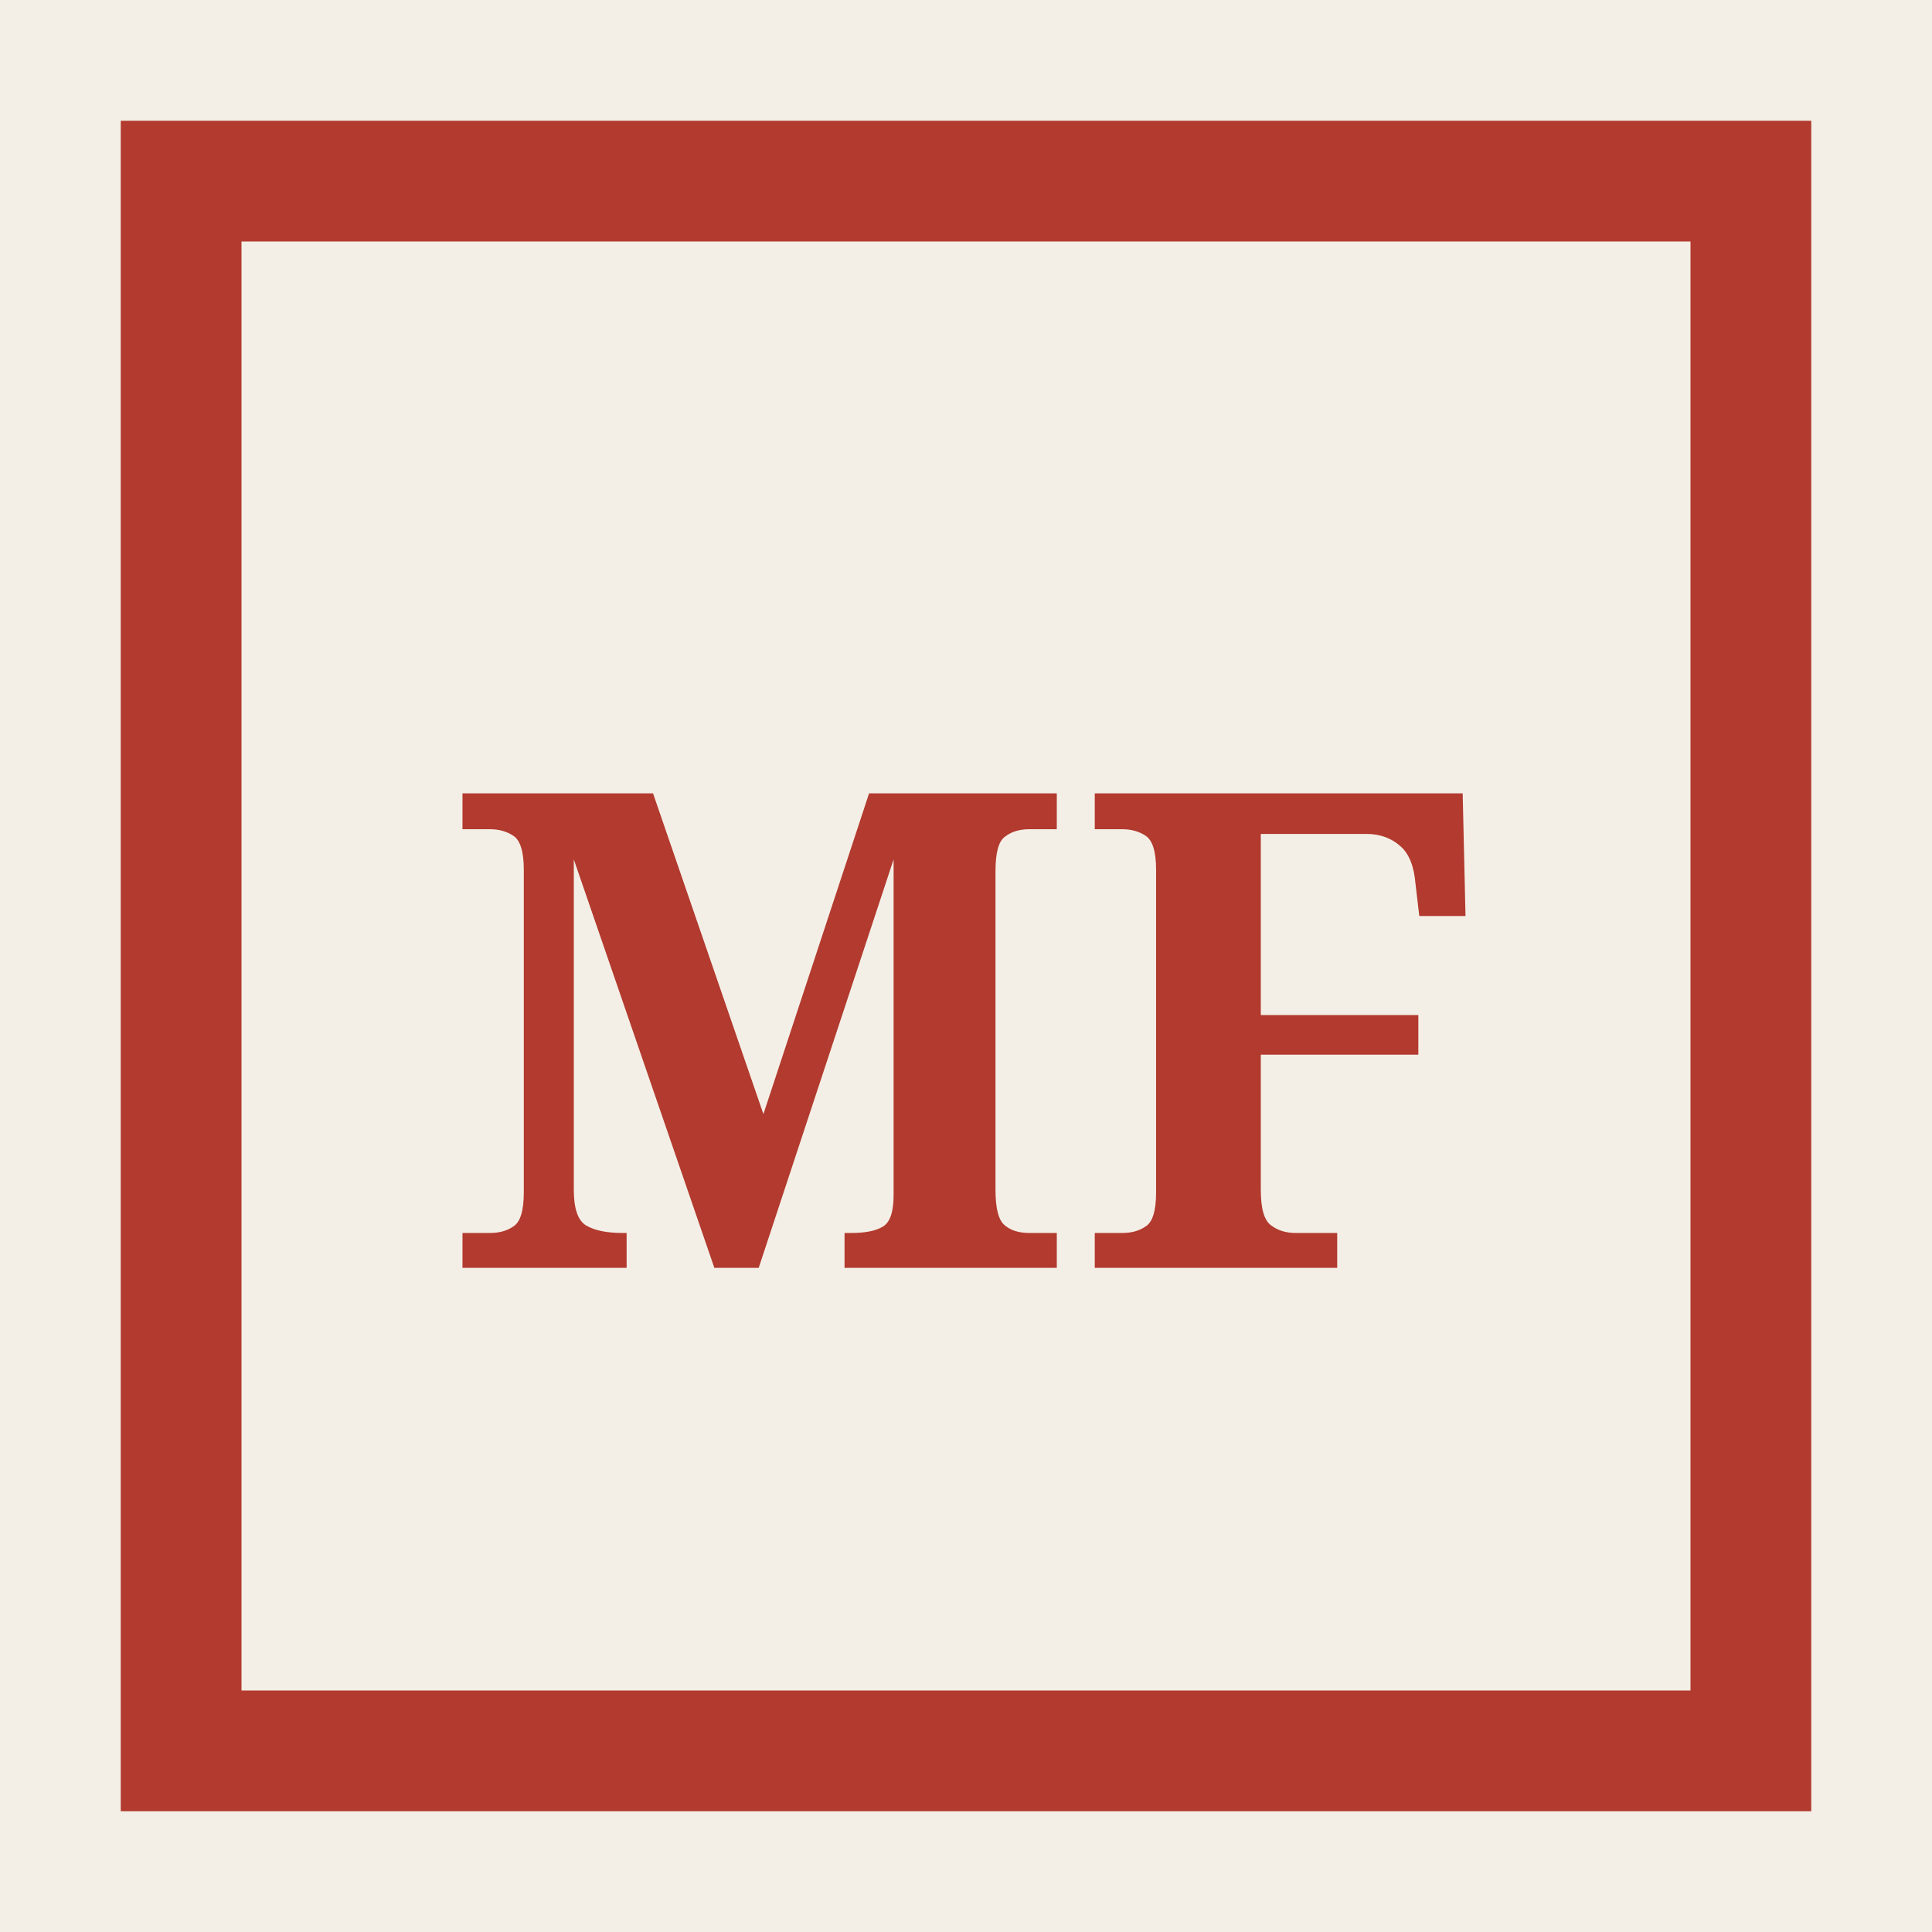
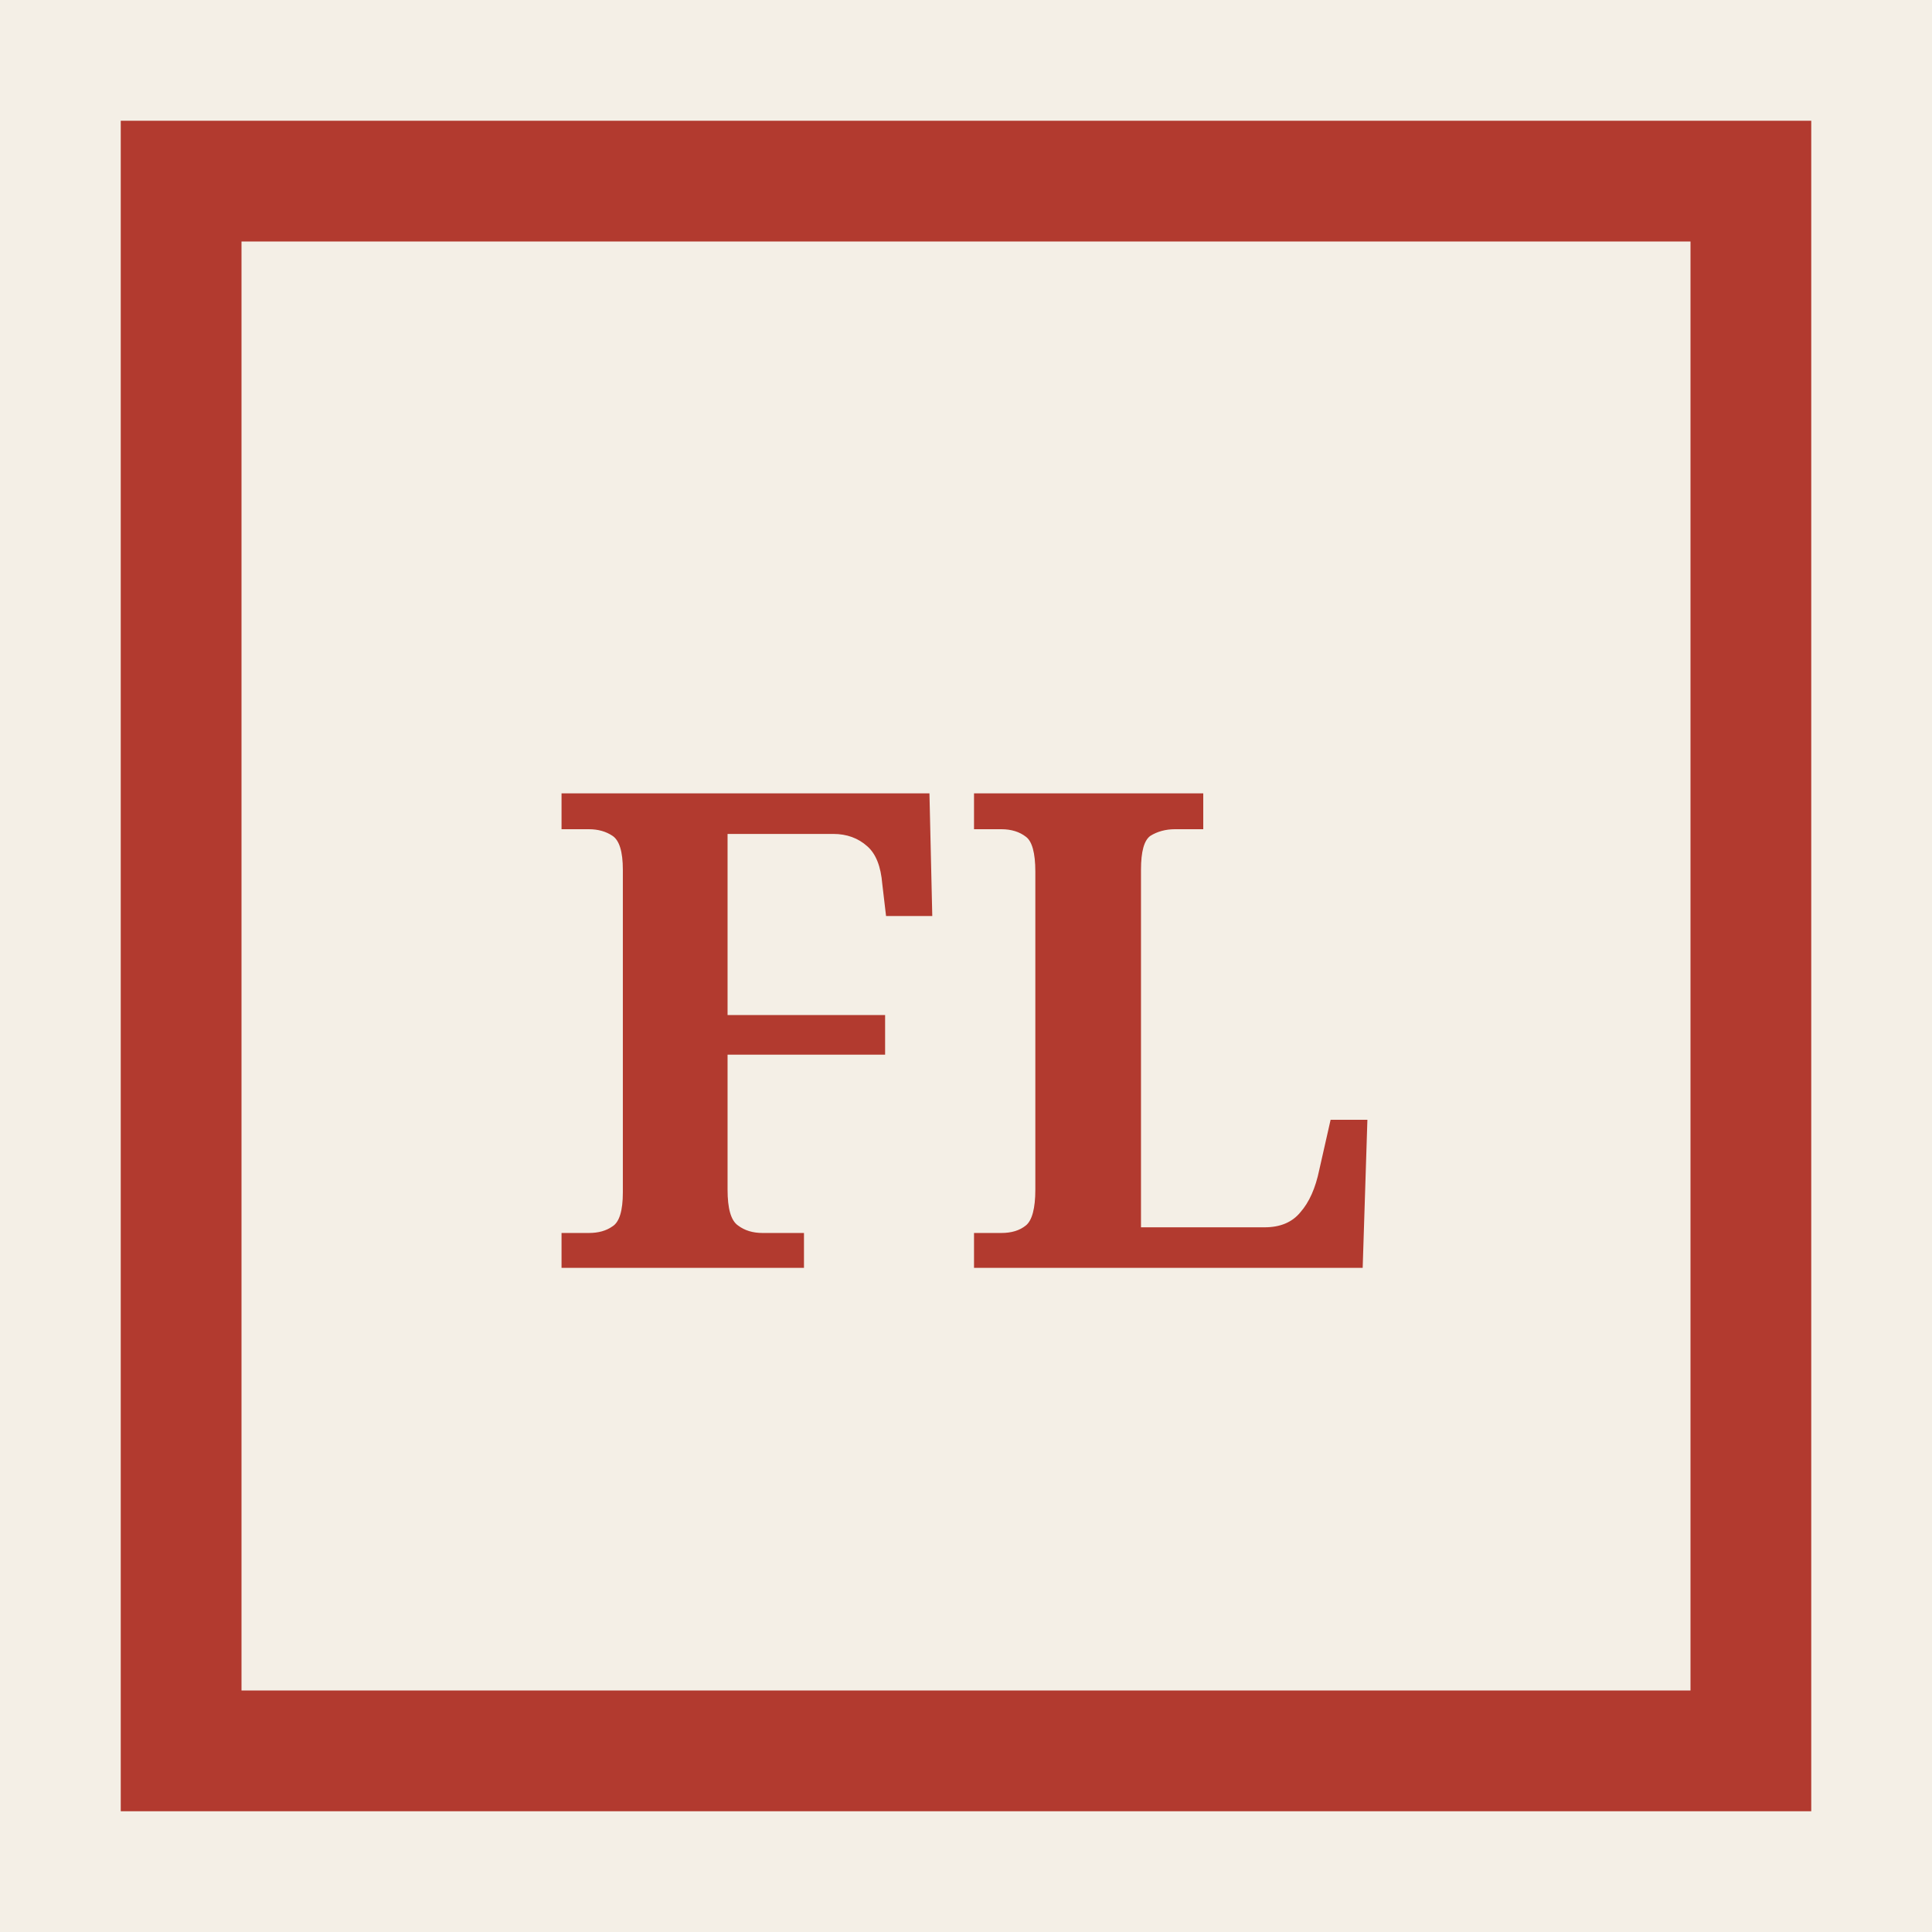
<svg xmlns="http://www.w3.org/2000/svg" viewBox="0 0 32 32">
  <rect width="32" height="32" fill="#f4efe6" />
  <rect x="3" y="3" width="26" height="26" fill="none" stroke="#b23a2f" stroke-width="2" />
-   <text x="16" y="21" text-anchor="middle" font-family="Georgia, serif" font-size="11" font-weight="700" fill="#b23a2f">MF</text>
+   <text x="16" y="21" text-anchor="middle" font-family="Georgia, serif" font-size="11" font-weight="700" fill="#b23a2f">FL</text>
</svg>
